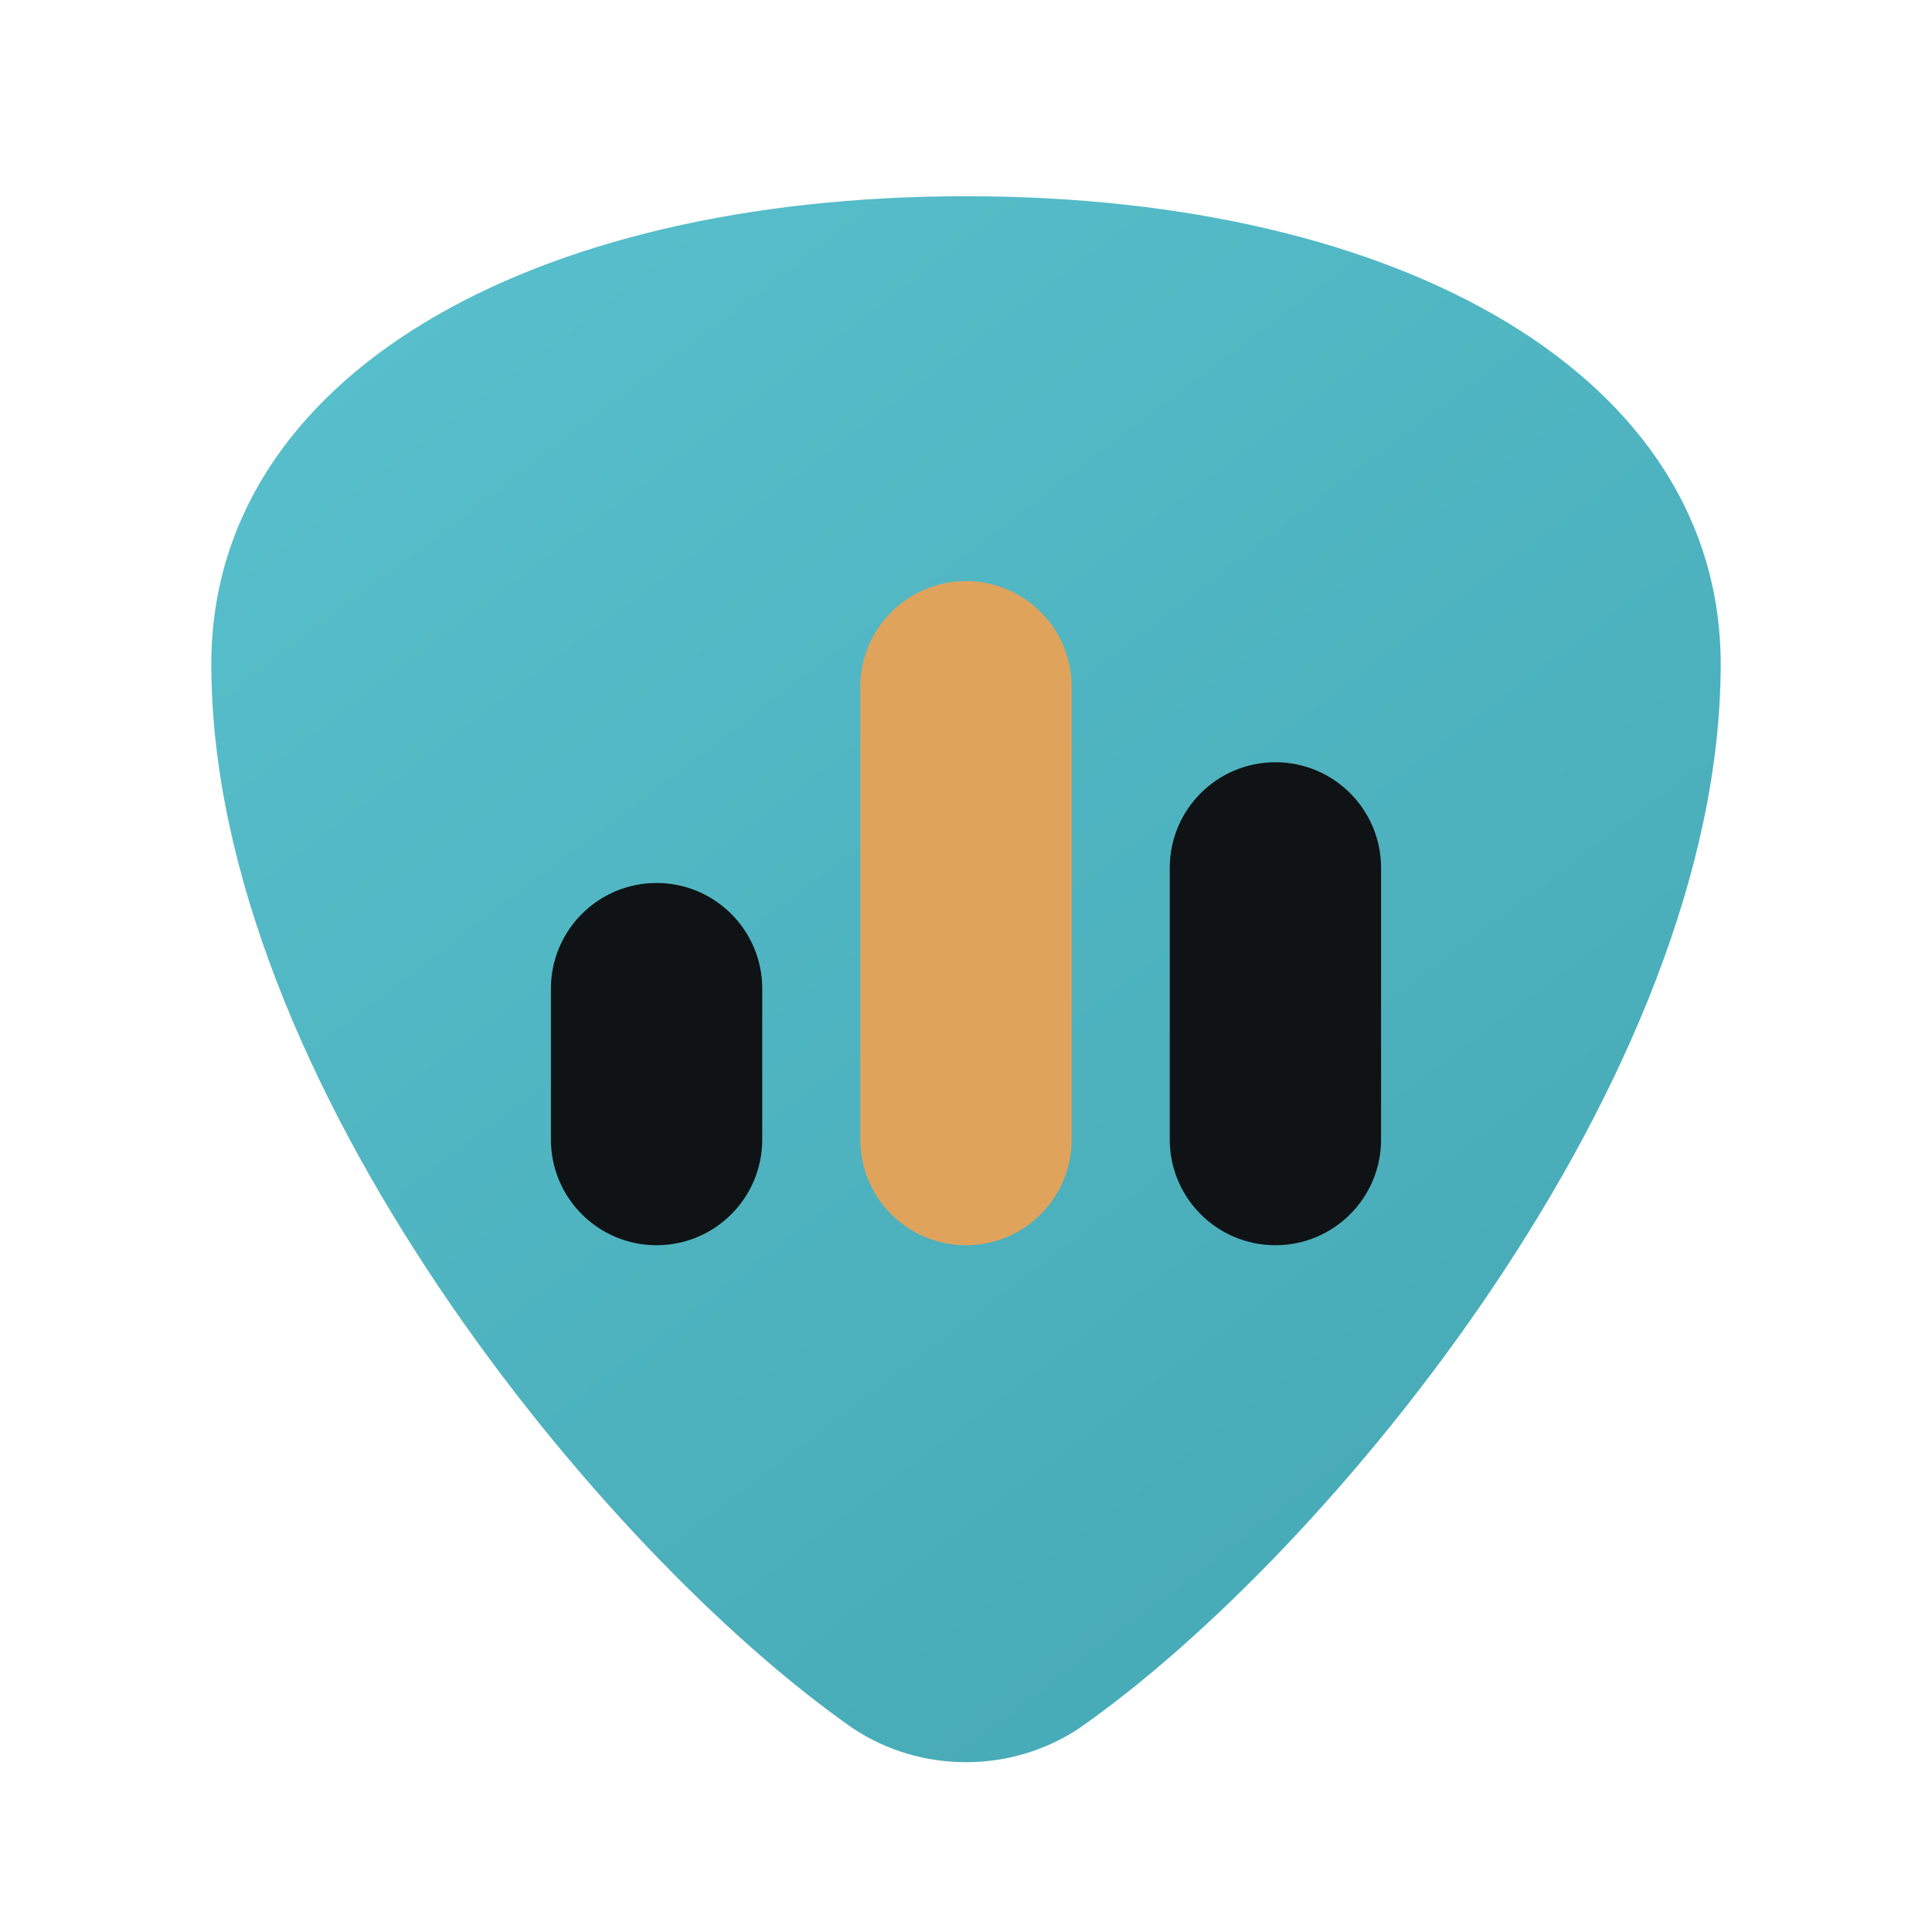
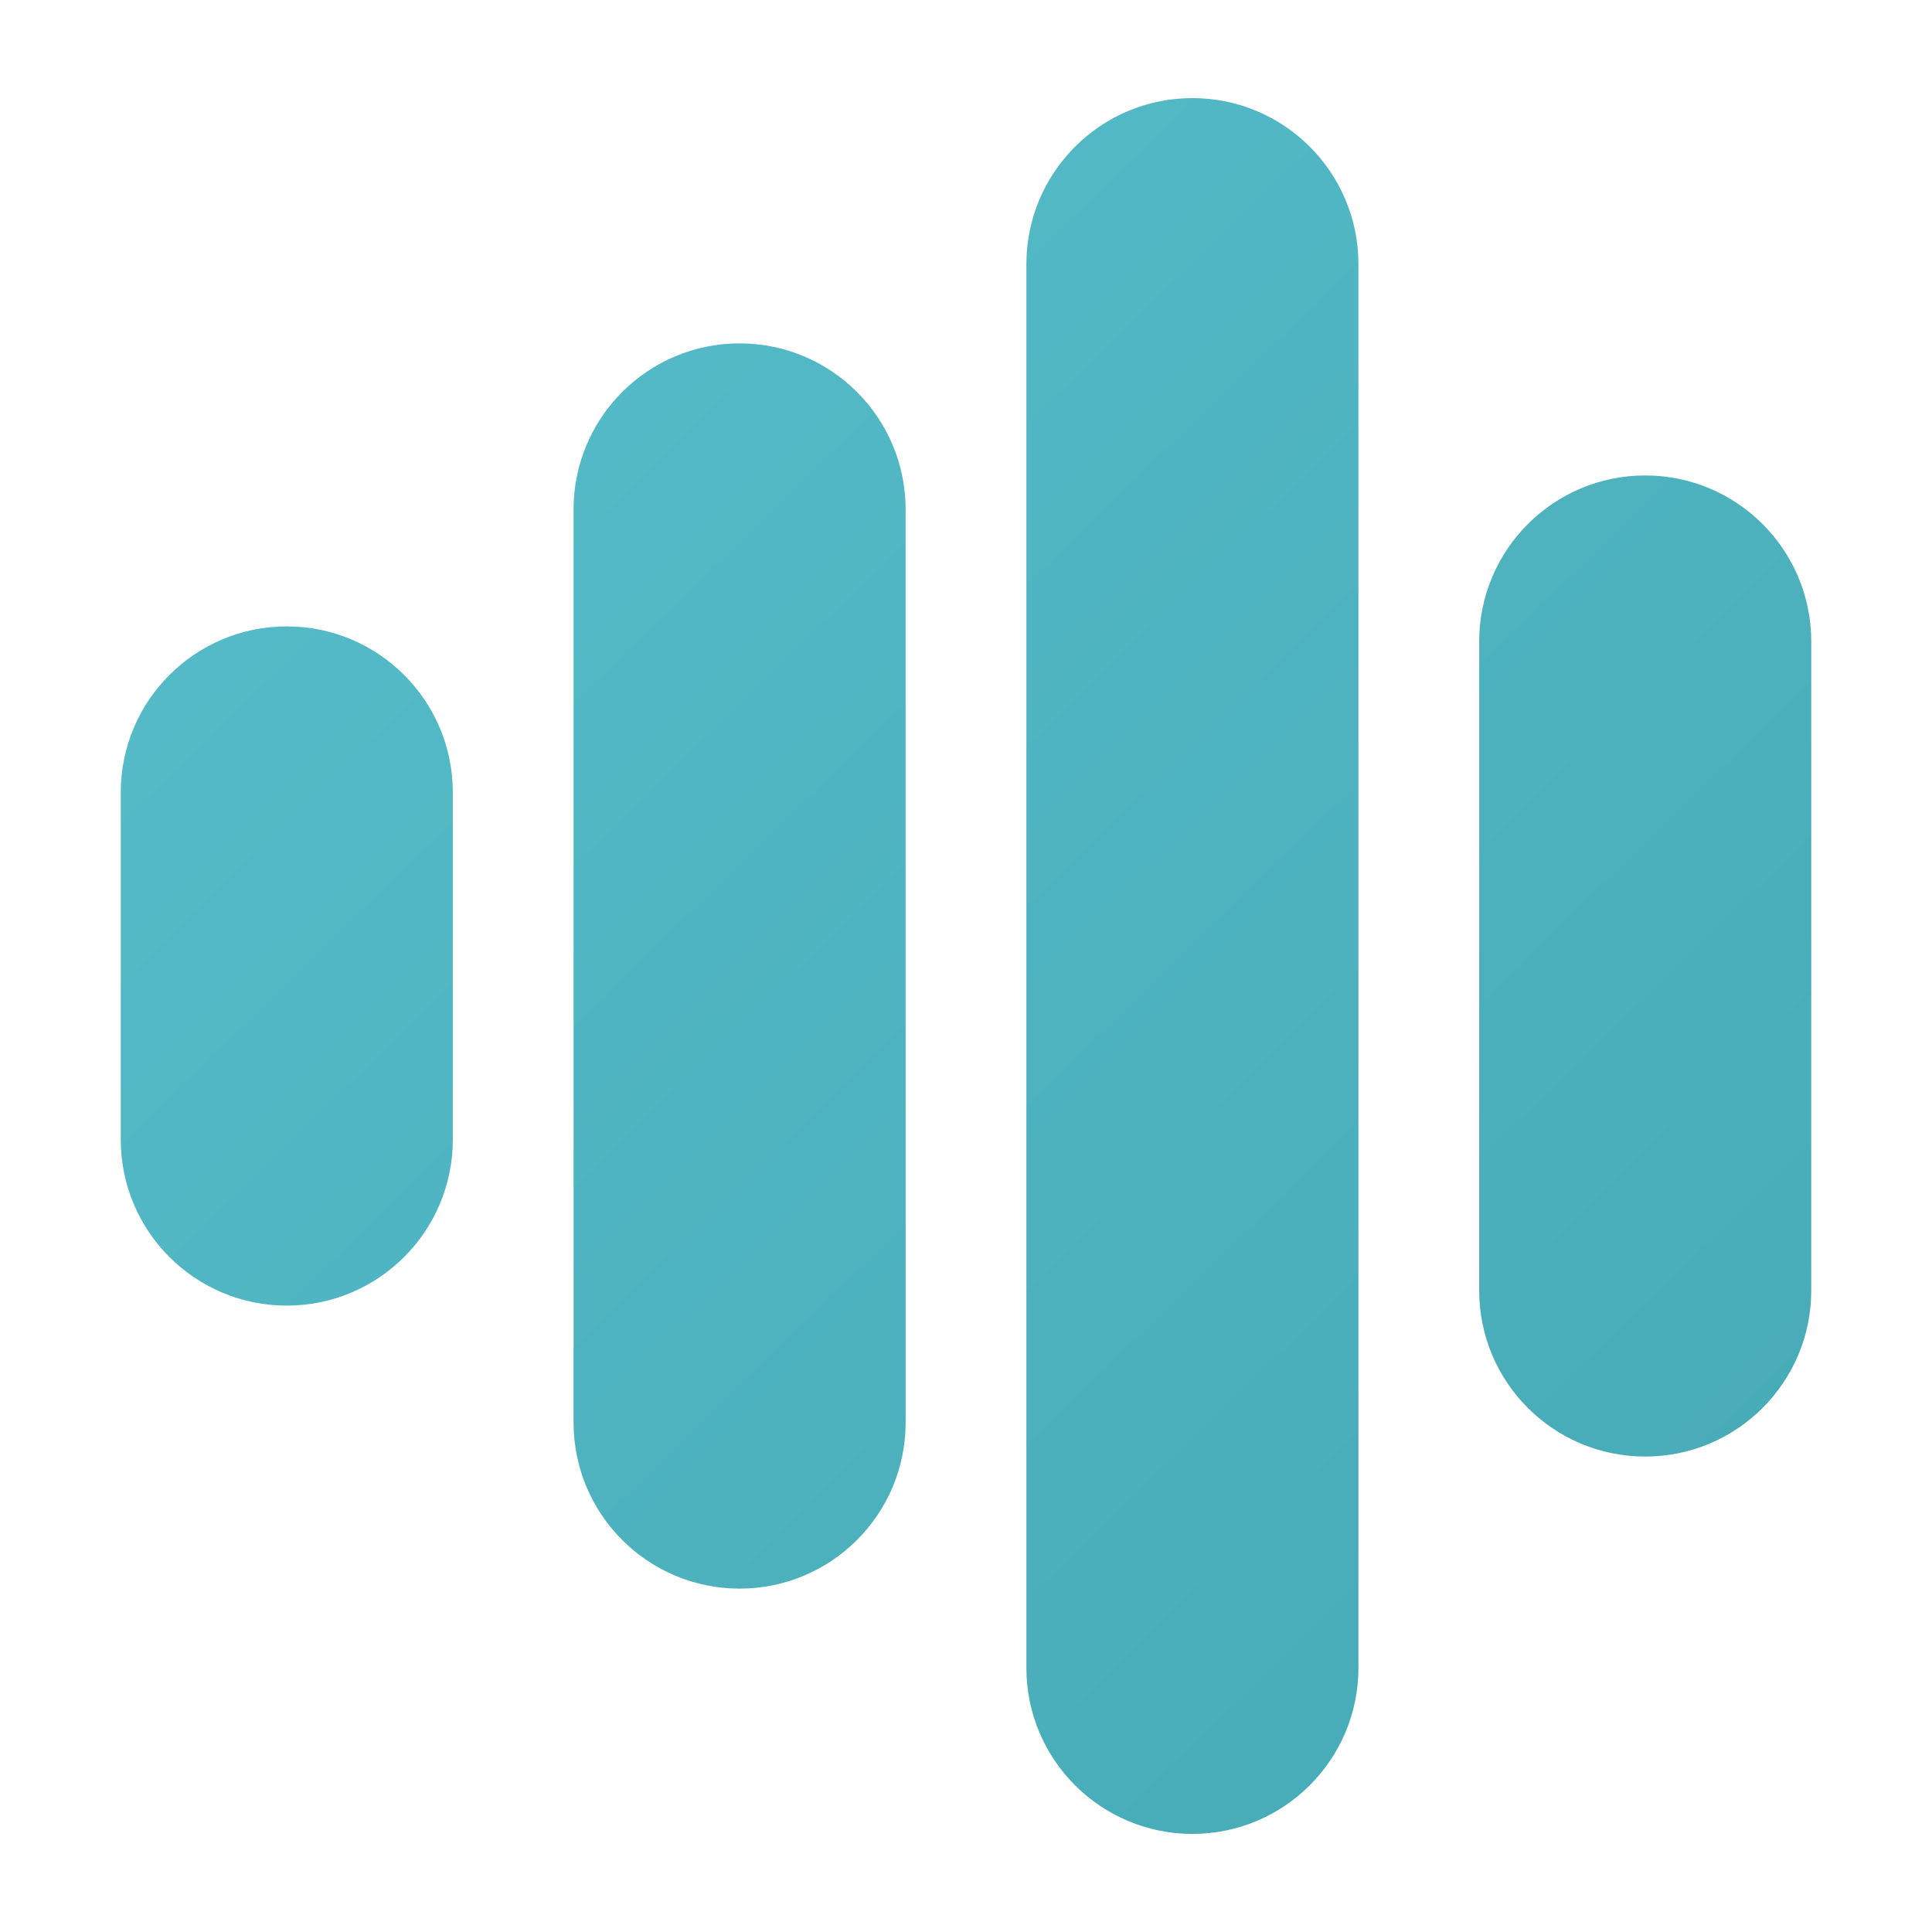
<svg xmlns="http://www.w3.org/2000/svg" width="512" height="512" viewBox="0 0 512 512" fill="none" role="img" aria-label="Guitar Companion">
  <defs>
-     <linearGradient id="gcPick" x1="120" y1="70" x2="400" y2="440" gradientUnits="userSpaceOnUse">
+     <linearGradient id="gcPulse" x1="32" y1="26" x2="480" y2="486" gradientUnits="userSpaceOnUse">
      <stop offset="0" stop-color="#57becb" />
      <stop offset="1" stop-color="#46a9b5" />
    </linearGradient>
  </defs>
-   <path d="M56 176C56 100 140 52 256 52C372 52 456 100 456 176C456 286 352 412 286 458C268 470 244 470 226 458C160 412 56 286 56 176Z" fill="url(#gcPick)" />
-   <rect x="146" y="234" width="56" height="96" rx="28" fill="#0f1315" />
-   <rect x="228" y="154" width="56" height="176" rx="28" fill="#e0a35c" />
-   <rect x="310" y="202" width="56" height="128" rx="28" fill="#0f1315" />
+   <g fill="url(#gcPulse)">
+     <rect x="32" y="166" width="88" height="180" rx="44" />
+     <rect x="152" y="91" width="88" height="330" rx="44" />
+     <rect x="272" y="26" width="88" height="460" rx="44" />
+     <rect x="392" y="126" width="88" height="260" rx="44" />
+   </g>
</svg>
